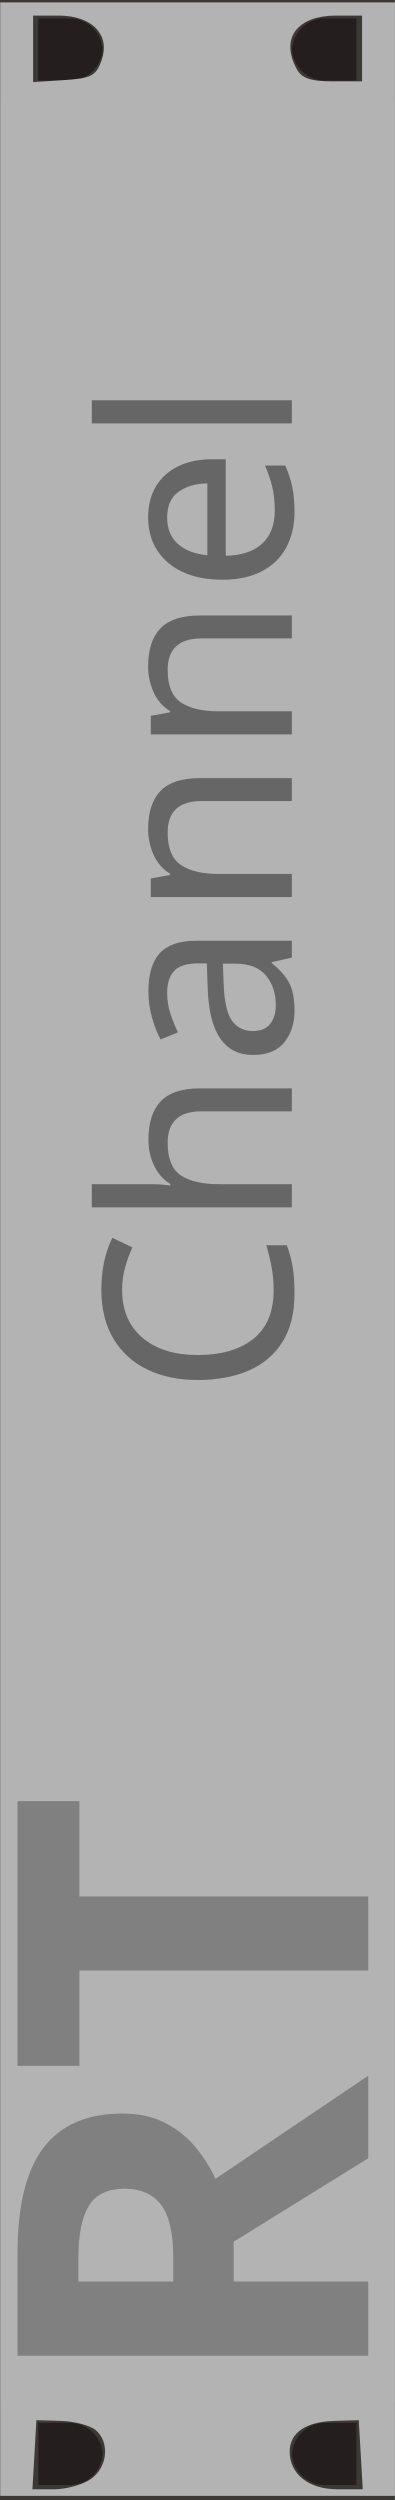
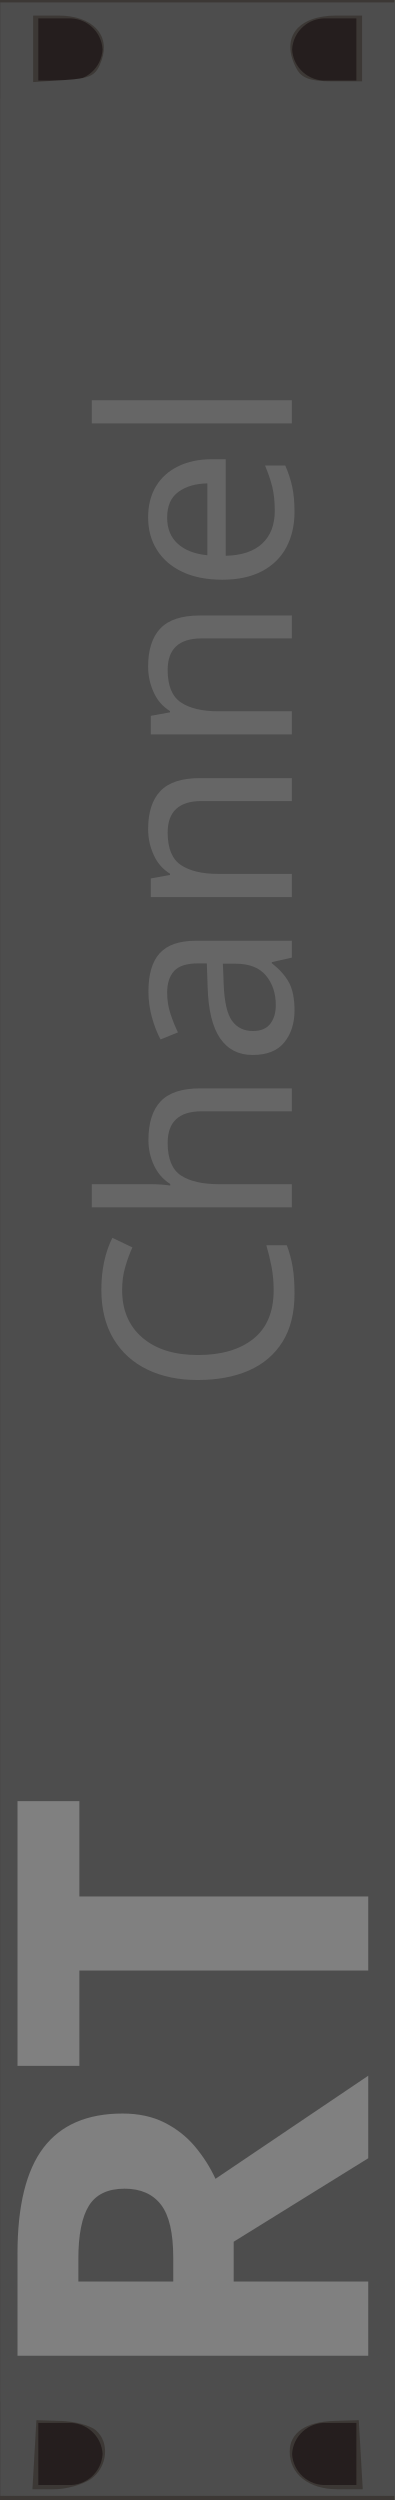
<svg xmlns="http://www.w3.org/2000/svg" xmlns:xlink="http://www.w3.org/1999/xlink" id="svg8" viewBox="0 0 60 380" version="1.1" width="60" height="380">
  <defs id="defs4">
    <linearGradient id="linearGradient4656">
      <stop style="stop-color:#666666;stop-opacity:1;" offset="0" id="stop4652" />
      <stop style="stop-color:#666666;stop-opacity:0;" offset="1" id="stop4654" />
    </linearGradient>
    <style id="style2">.cls-1{fill:#ab2d2d;}.cls-2{fill:#952d2d;}.cls-3{fill:#251e1e;}.cls-4{fill:#fff7d4;}.cls-5{fill:#202020;}</style>
    <linearGradient xlink:href="#linearGradient4656" id="linearGradient4658" x1="-203.287" y1="29.445" x2="-44.889" y2="29.445" gradientUnits="userSpaceOnUse" />
  </defs>
  <rect style="opacity:1;vector-effect:none;fill:#44423e;fill-opacity:1;stroke:none;stroke-width:0.688;stroke-linecap:butt;stroke-linejoin:miter;stroke-miterlimit:4;stroke-dasharray:none;stroke-dashoffset:0;stroke-opacity:1" id="rect1709" width="60" height="380" x="0" y="0" />
  <rect style="opacity:1;vector-effect:none;fill:#3c3835;fill-opacity:1;stroke:none;stroke-width:0.688;stroke-linecap:butt;stroke-linejoin:miter;stroke-miterlimit:4;stroke-dasharray:none;stroke-dashoffset:0;stroke-opacity:1" id="rect1759" width="60" height="15" x="0" y="365" />
  <rect y="0" x="0" height="15" width="60" id="rect1806" style="opacity:1;vector-effect:none;fill:#3c3835;fill-opacity:1;stroke:none;stroke-width:0.688;stroke-linecap:butt;stroke-linejoin:miter;stroke-miterlimit:4;stroke-dasharray:none;stroke-dashoffset:0;stroke-opacity:1" />
  <g transform="scale(3.779528)" id="g1486">
    <path style="fill:#251e1e;fill-opacity:1;stroke-width:0.265" d="M 1.541,0.741 V 3.239 H 2.733 C 3.462,3.278 4.085,2.719 4.125,1.99 4.085,1.261 3.462,0.702 2.733,0.741 Z" id="rect861-6" />
    <path id="path912" d="m 1.541,97.441 v 2.498 h 1.193 c 0.729,0.039 1.352,-0.52 1.392,-1.249 -0.04,-0.729 -0.663,-1.288 -1.392,-1.249 z" style="fill:#251e1e;fill-opacity:1;stroke-width:0.265" />
  </g>
  <g transform="scale(3.779528)" id="g1490">
    <path id="path918" d="M 14.332,0.741 V 3.239 H 13.139 C 12.41,3.278 11.787,2.719 11.748,1.99 11.787,1.261 12.41,0.702 13.139,0.741 Z" style="fill:#251e1e;fill-opacity:1;stroke-width:0.265" />
    <path style="fill:#251e1e;fill-opacity:1;stroke-width:0.265" d="m 14.332,97.441 v 2.498 h -1.193 c -0.729,0.039 -1.352,-0.52 -1.392,-1.249 0.04,-0.729 0.663,-1.288 1.392,-1.249 z" id="path920" />
  </g>
-   <path d="M 0.033,189.867 V 0.367 h 30 30 V 189.867 v 189.5 h -30 H 0.033 Z M 13.811,376.81 c 2.559,-1.793 2.921,-5.619 0.704,-7.458 -0.835,-0.693 -3.198,-1.311 -5.25,-1.372 l -3.732,-0.112 -0.302,5.25 -0.302,5.25 h 3.33 c 1.831,0 4.33,-0.701 5.552,-1.557 z m 41.025,-3.693 -0.302,-5.25 -3.732,0.112 c -4.356,0.131 -6.768,1.8 -6.768,4.681 0,3.404 2.908,5.706 7.207,5.706 h 3.897 z M 15.447,9.147 C 16.806,5.26 14.003,2.367 8.878,2.367 h -3.845 v 5.055 5.055 l 4.731,-0.305 C 13.889,11.906 14.617,11.518 15.447,9.147 Z M 55.033,7.367 v -5 h -3.929 c -5.944,0 -8.515,3.435 -6.036,8.066 0.786,1.469 2.109,1.934 5.5,1.934 h 4.465 z" id="path3818" style="fill:#b3b3b3" />
+   <path d="M 0.033,189.867 V 0.367 h 30 30 V 189.867 v 189.5 h -30 H 0.033 Z M 13.811,376.81 c 2.559,-1.793 2.921,-5.619 0.704,-7.458 -0.835,-0.693 -3.198,-1.311 -5.25,-1.372 l -3.732,-0.112 -0.302,5.25 -0.302,5.25 h 3.33 c 1.831,0 4.33,-0.701 5.552,-1.557 z m 41.025,-3.693 -0.302,-5.25 -3.732,0.112 c -4.356,0.131 -6.768,1.8 -6.768,4.681 0,3.404 2.908,5.706 7.207,5.706 h 3.897 z M 15.447,9.147 C 16.806,5.26 14.003,2.367 8.878,2.367 h -3.845 v 5.055 5.055 l 4.731,-0.305 C 13.889,11.906 14.617,11.518 15.447,9.147 Z M 55.033,7.367 v -5 h -3.929 c -5.944,0 -8.515,3.435 -6.036,8.066 0.786,1.469 2.109,1.934 5.5,1.934 h 4.465 z" id="path3818" style="fill:#4d4d4d" />
  <text xml:space="preserve" style="font-style:normal;font-variant:normal;font-weight:bold;font-stretch:condensed;font-size:74.667px;line-height:1.25;font-family:'American Typewriter';-inkscape-font-specification:'American Typewriter Bold Condensed';letter-spacing:0px;word-spacing:0px;fill:#808080;fill-opacity:1;stroke:none" x="-364.79" y="55.97" id="text3822" transform="rotate(-90)">
    <tspan id="tspan3820" x="-364.79" y="55.97">RT</tspan>
  </text>
  <text xml:space="preserve" style="font-style:normal;font-weight:normal;font-size:40px;line-height:1.25;font-family:sans-serif;letter-spacing:0px;word-spacing:0px;fill:#666666;fill-opacity:1;stroke:none" x="-212.2" y="44.357" id="text3826" transform="rotate(-90)">
    <tspan id="tspan3824" x="-212.2" y="44.357" style="fill:#666666;fill-opacity:1">Channel</tspan>
  </text>
  <g id="layer1" />
  <text xml:space="preserve" style="font-style:normal;font-weight:normal;font-size:40px;line-height:1.25;font-family:sans-serif;letter-spacing:0px;word-spacing:0px;fill:#000000;fill-opacity:1;stroke:none" x="111.333" y="266.667" id="text4665">
    <tspan id="tspan4663" x="111.333" y="302.057" />
  </text>
</svg>
